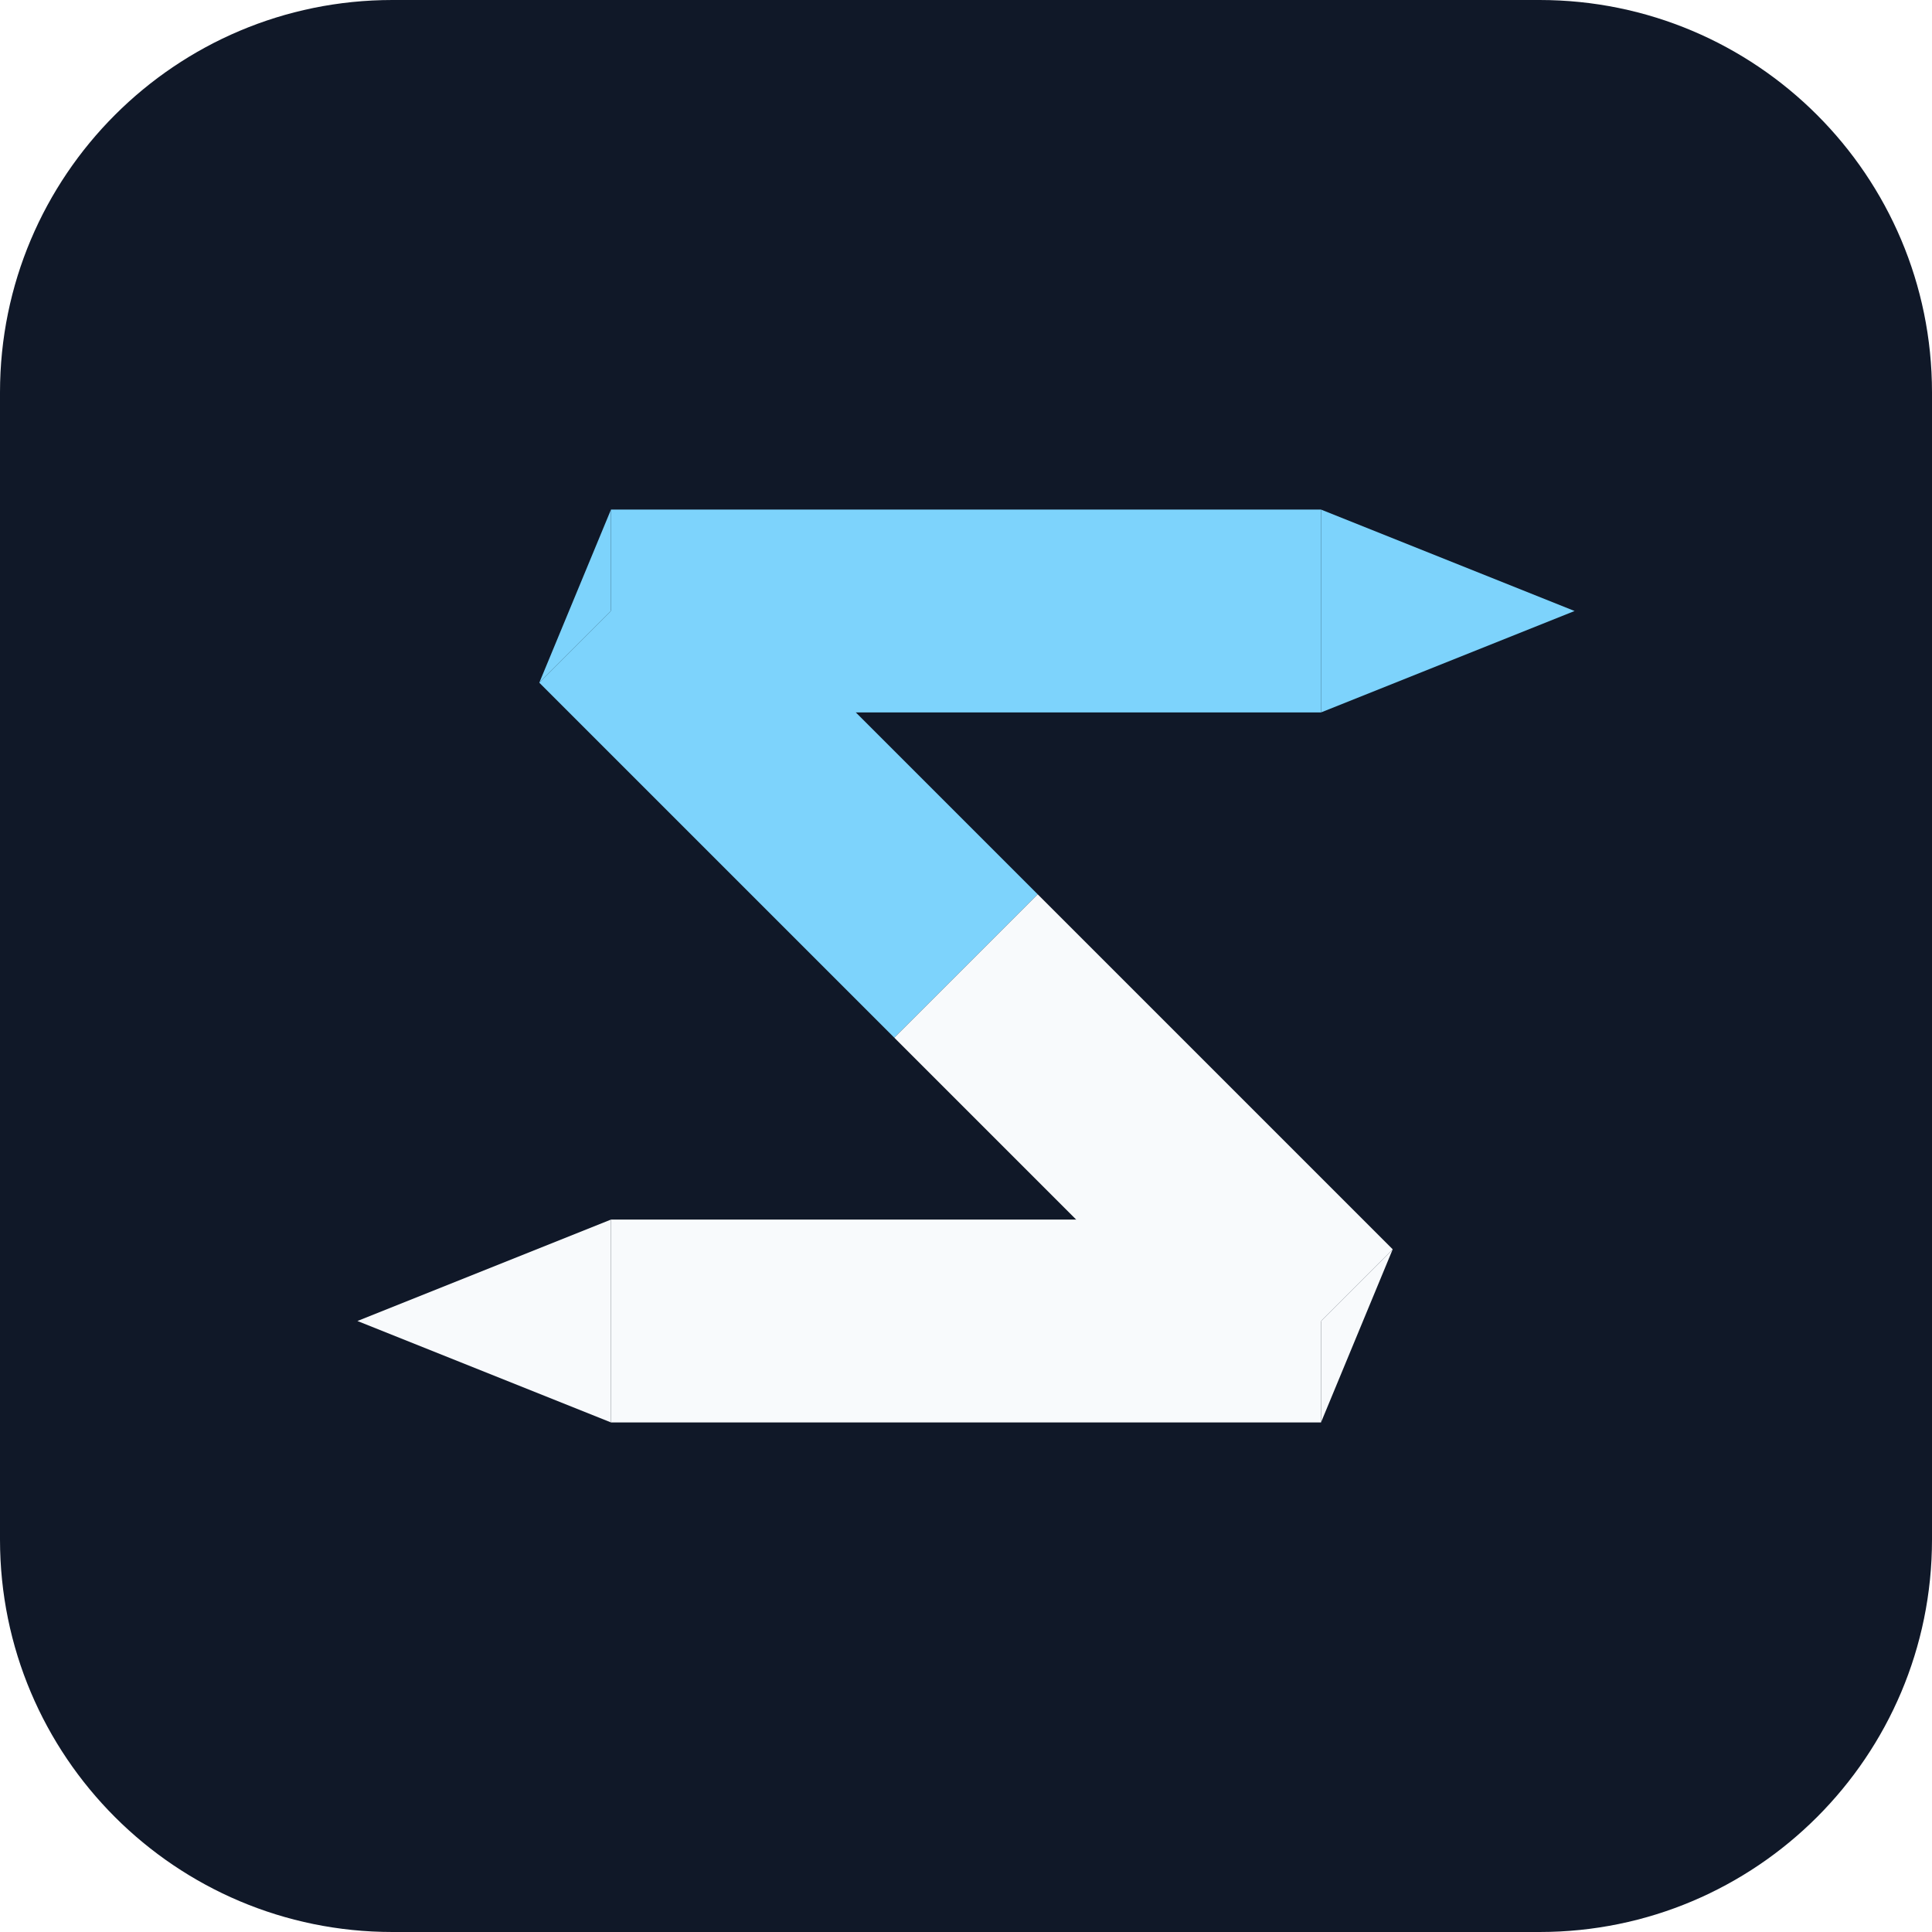
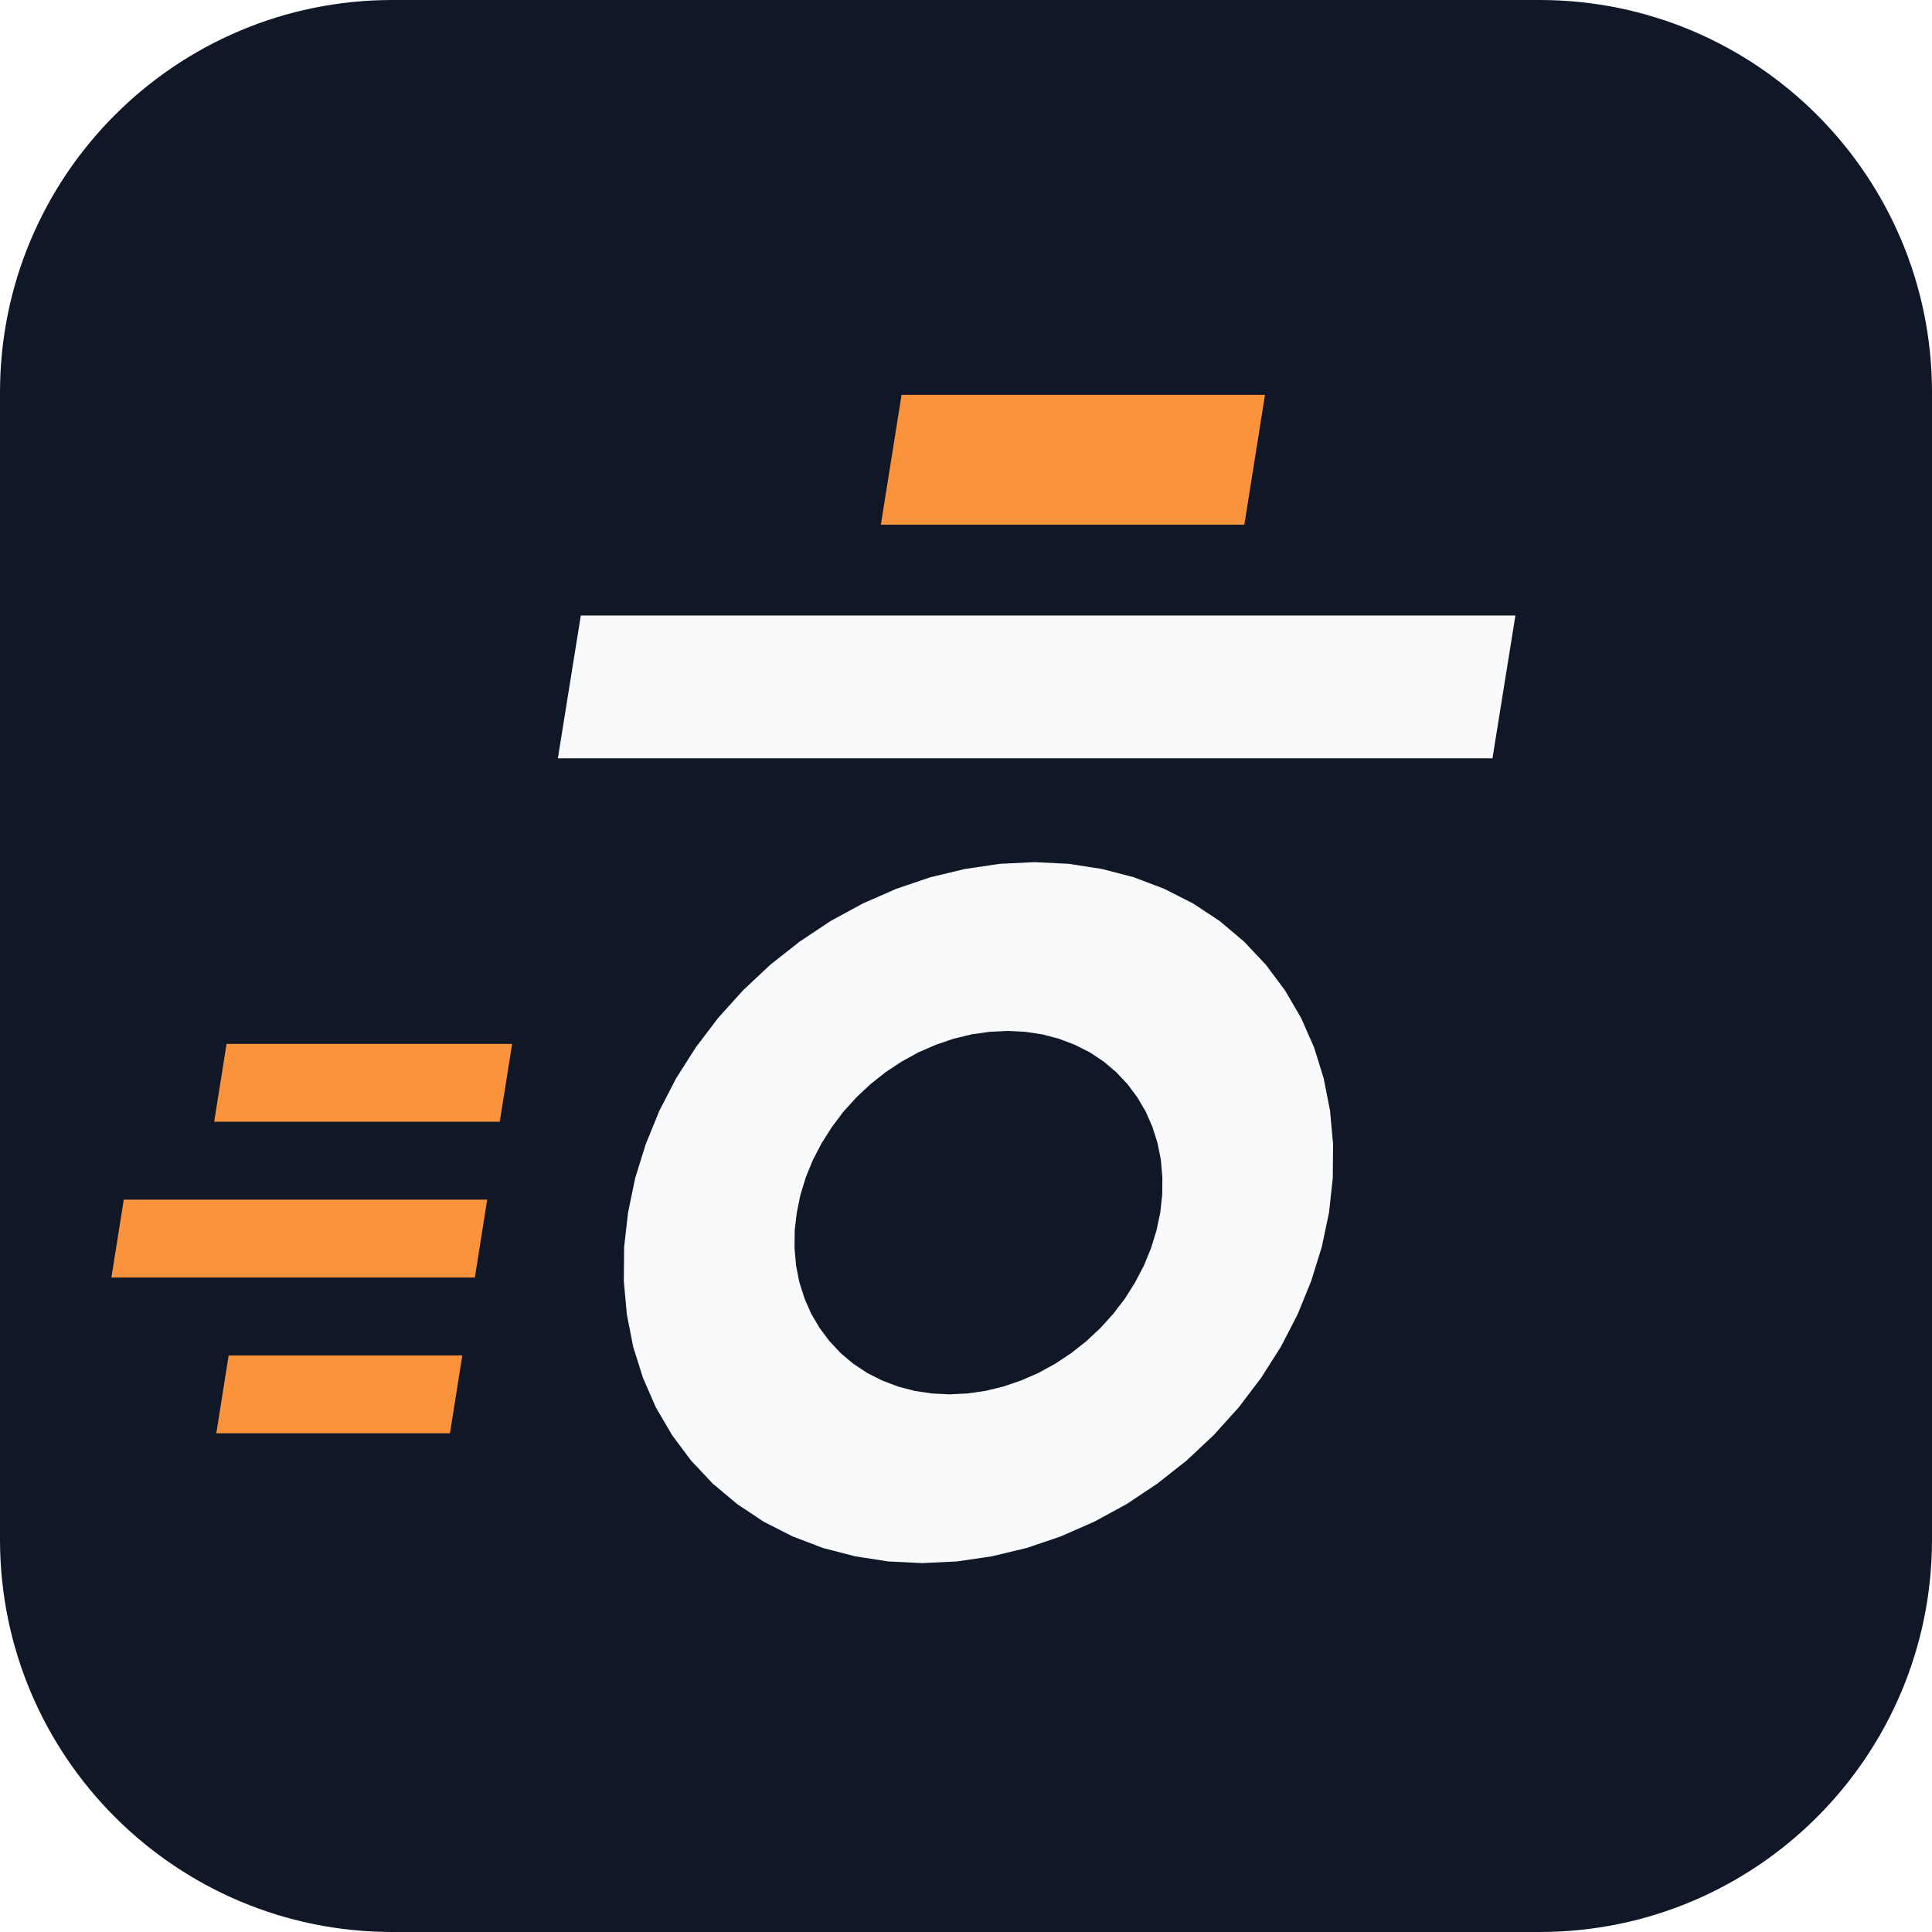
<svg xmlns="http://www.w3.org/2000/svg" viewBox="0 0 128 128" role="img" aria-labelledby="title">
  <rect width="128" height="128" rx="26" fill="#101828" />
-   <polygon points="87.52,33.76 40.48,33.76 40.48,47.2 87.52,47.2" fill="#7dd3fc" />
-   <polygon points="87.52,47.2 104.32,40.48 87.52,33.76" fill="#7dd3fc" />
-   <polygon points="35.73,45.23 59.25,68.75 68.75,59.25 45.23,35.73" fill="#7dd3fc" />
-   <polygon points="40.48,40.48 40.48,33.76 35.73,45.23" fill="#7dd3fc" />
-   <polygon points="40.48,40.48 40.48,47.2 45.23,35.73" fill="#7dd3fc" />
-   <polygon points="59.25,68.75 82.77,92.27 92.27,82.77 68.75,59.25" fill="#f8fafc" />
-   <polygon points="87.52,80.8 40.48,80.8 40.48,94.24 87.52,94.24" fill="#f8fafc" />
-   <polygon points="40.48,80.8 23.68,87.52 40.48,94.24" fill="#f8fafc" />
-   <polygon points="87.52,87.52 82.77,92.27 87.52,80.8" fill="#f8fafc" />
-   <polygon points="87.52,87.52 92.27,82.77 87.52,94.24" fill="#f8fafc" />
+   <path d="M59.73,26.16L83.81,26.16L82.44,34.76L58.36,34.76Z" fill="#fb923c" fill-rule="evenodd" />
+   <path d="M15.01,69.16L33.93,69.16L33.11,74.32L14.19,74.32Z" fill="#fb923c" fill-rule="evenodd" />
+   <path d="M8.2,79.48L32.28,79.48L31.46,84.64L7.38,84.64Z" fill="#fb923c" fill-rule="evenodd" />
+   <path d="M15.15,89.8L30.63,89.8L29.81,94.96L14.33,94.96Z" fill="#fb923c" fill-rule="evenodd" />
+   <path d="M38.48,40.78L100.4,40.78L98.88,50.24L36.96,50.24Z" fill="#f8fafc" fill-rule="evenodd" />
+   <path d="M88.05,80.34L87.57,82.62L86.87,84.87L85.97,87.08L84.86,89.23L83.55,91.29L82.07,93.24L80.42,95.07L78.62,96.76L76.68,98.29L74.64,99.65L72.49,100.82L70.28,101.79L68.01,102.56L65.71,103.11L63.4,103.45L61.11,103.56L58.85,103.45L56.65,103.11L54.53,102.56L52.51,101.79L50.6,100.82L48.84,99.65L47.22,98.29L45.78,96.76L44.52,95.07L43.45,93.24L42.6,91.29L41.95,89.23L41.53,87.08L41.33,84.87L41.35,82.62L41.61,80.34L42.08,78.06L42.78,75.81L43.68,73.6L44.79,71.45L46.1,69.39L47.58,67.44L49.23,65.61L51.03,63.92L52.97,62.39L55.01,61.03L57.16,59.86L59.37,58.89L61.64,58.12L63.94,57.57L66.25,57.23L68.54,57.12L70.8,57.23L73,57.57L75.12,58.12L77.14,58.89L79.05,59.86L80.82,61.03L82.43,62.39L83.87,63.92L85.13,65.61L86.2,67.44L87.06,69.39L87.7,71.45L88.12,73.6L88.32,75.81L88.3,78.06ZM76.87,80.34L76.62,81.52L76.26,82.69L75.79,83.84L75.21,84.95L74.54,86.02L73.77,87.03L72.91,87.98L71.98,88.85L70.97,89.65L69.91,90.35L68.8,90.96L67.65,91.46L66.48,91.86L65.29,92.15L64.09,92.32L62.9,92.38L61.73,92.32L60.59,92.15L59.49,91.86L58.44,91.46L57.45,90.96L56.53,90.35L55.7,89.65L54.95,88.85L54.3,87.98L53.74,87.03L53.3,86.02L52.96,84.95L52.74,83.84L52.64,82.69L52.65,81.52L52.79,80.34L53.03,79.16L53.39,77.99L53.86,76.84L54.44,75.73L55.12,74.66L55.88,73.65L56.74,72.7L57.67,71.83L58.68,71.03L59.74,70.33L60.85,69.72L62,69.22L63.17,68.82L64.37,68.53L65.56,68.36L66.75,68.3L67.92,68.36L69.06,68.53L70.16,68.82L71.21,69.22L72.2,69.72L73.12,70.33L73.95,71.03L74.7,71.83L75.35,72.7L75.91,73.65L76.35,74.66L76.69,75.73L76.91,76.84L77.01,77.99L77,79.16Z" fill="#f8fafc" fill-rule="evenodd" />
</svg>
